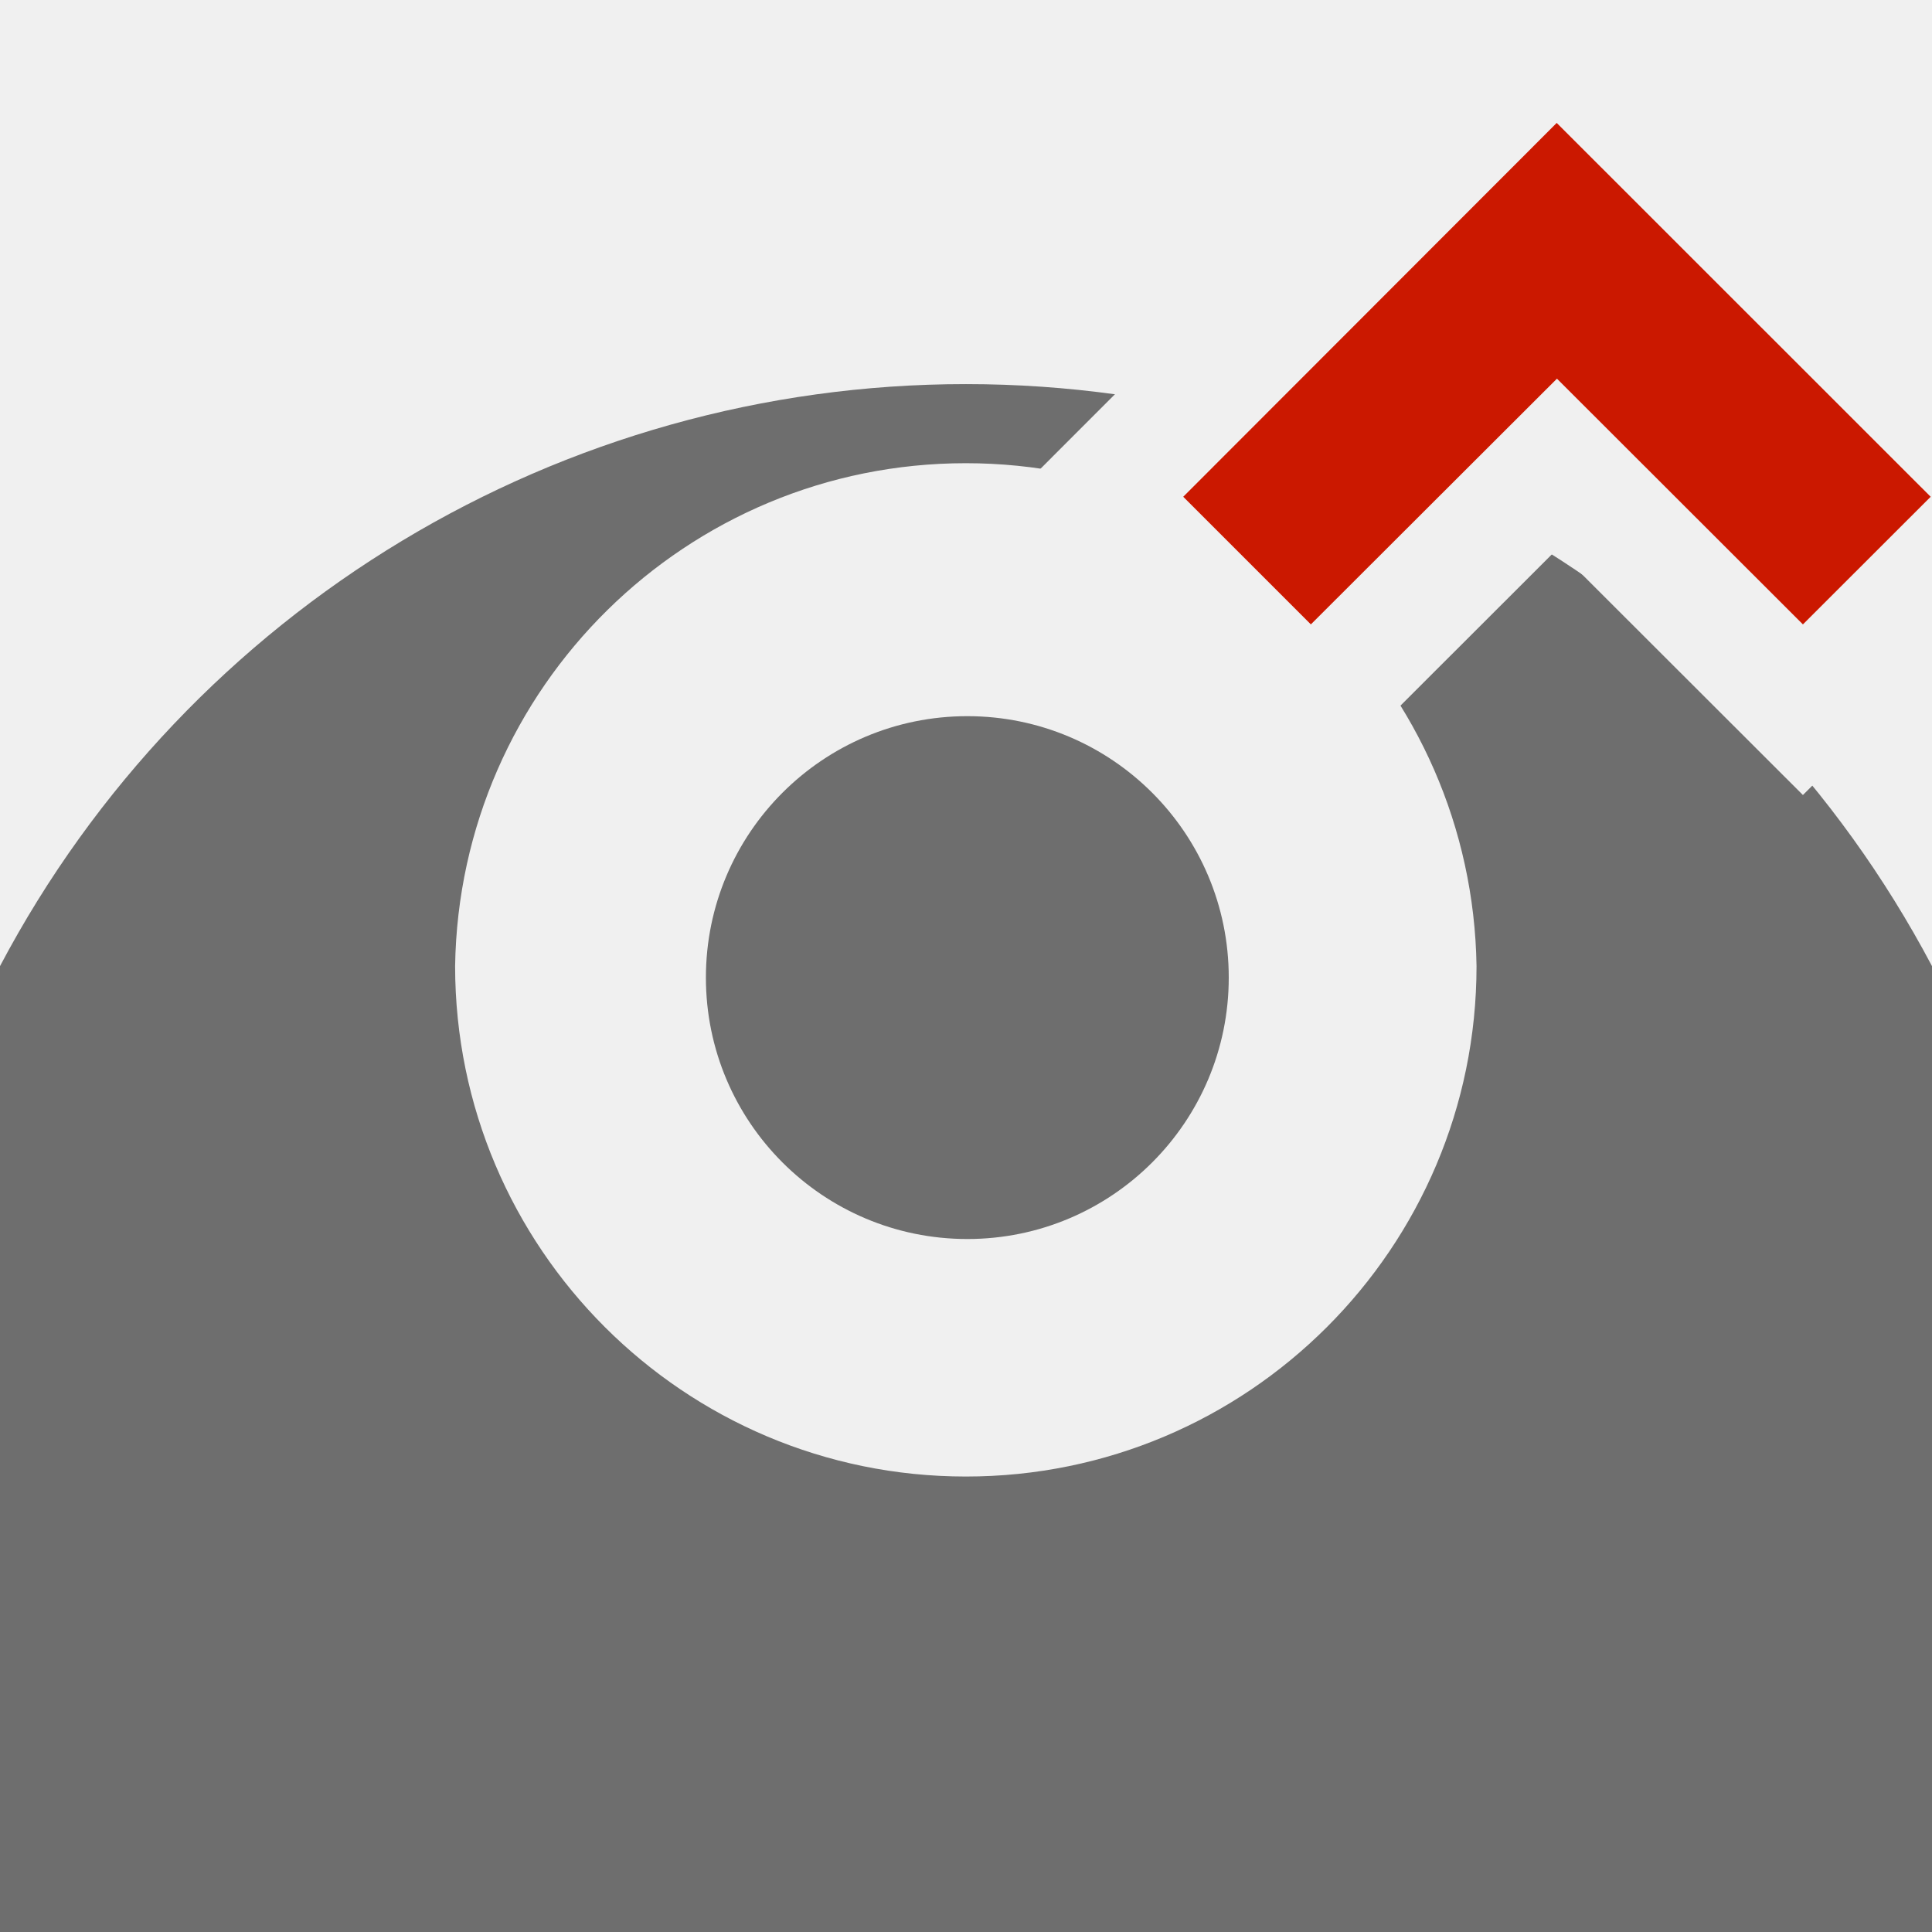
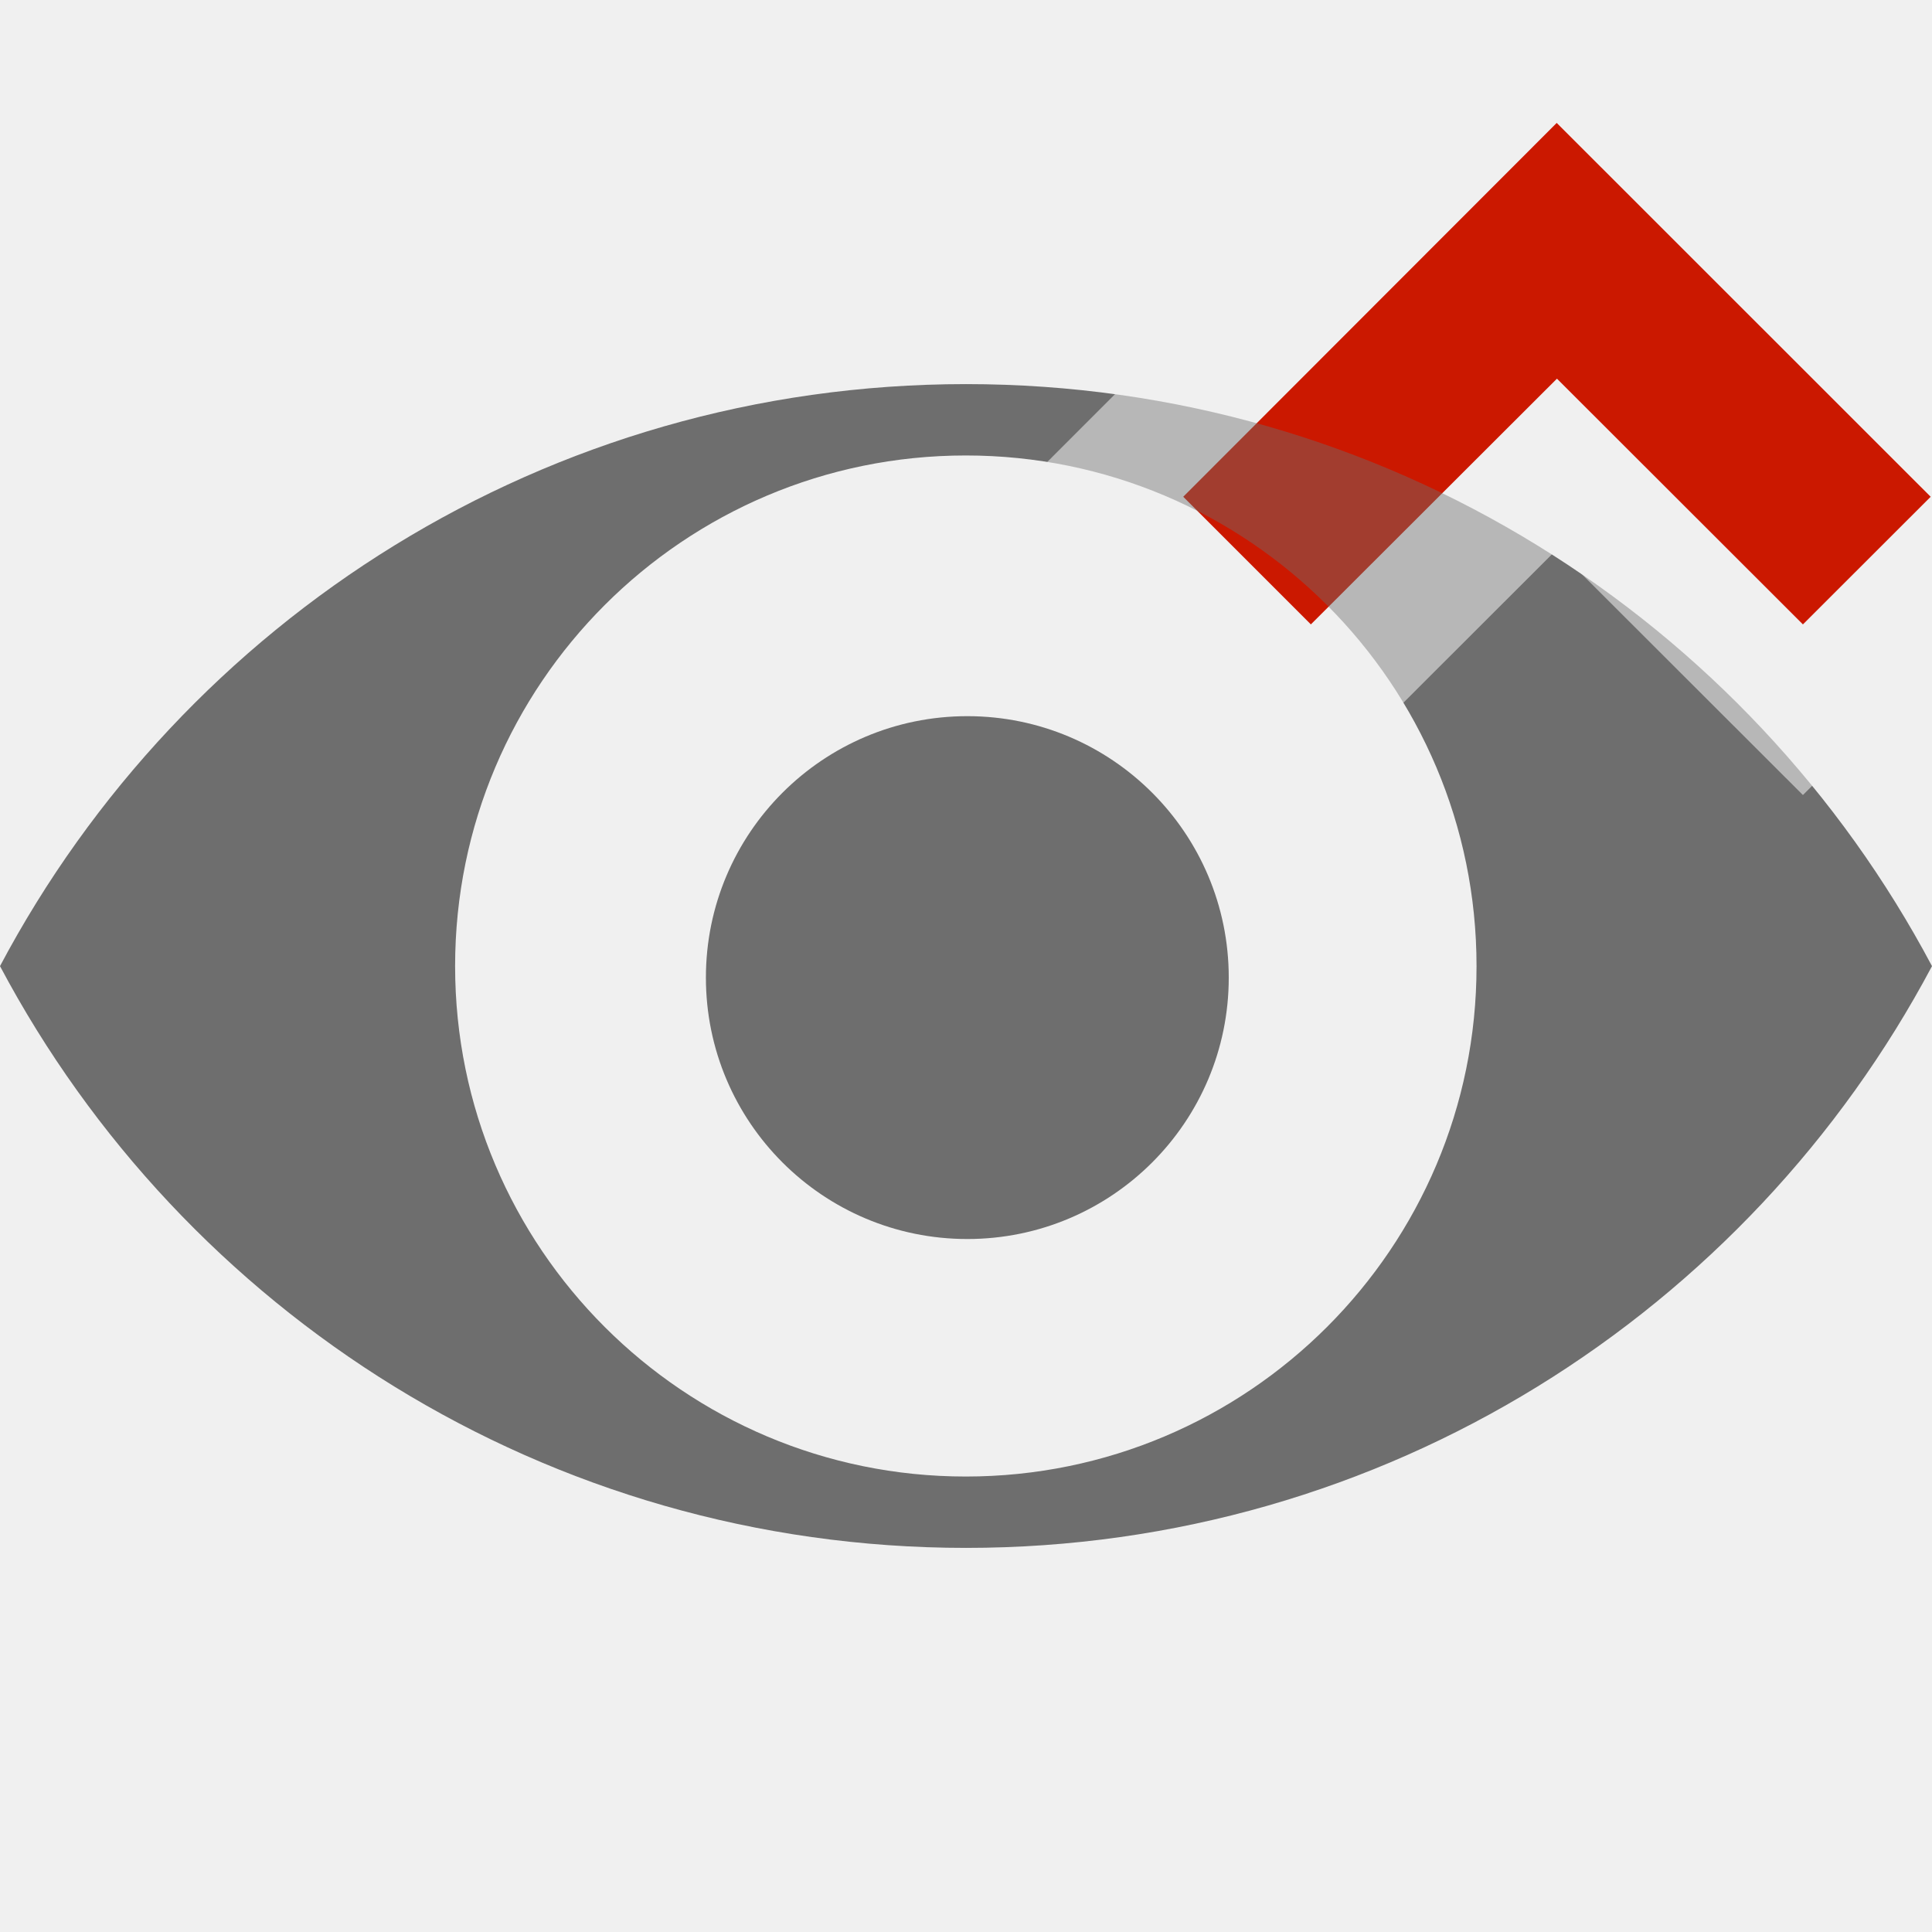
<svg xmlns="http://www.w3.org/2000/svg" width="16" height="16" viewBox="0 0 16 16" shape-rendering="geometricPrecision" fill="#6e6e6e">
  <defs>
    <mask id="a">
      <rect fill="#fff" width="100%" height="100%" />
-       <path fill="#000" d="M12.892-.396l-4.507 4.51 2.471 2.471 2.038-2.036 2.037 2.035 2.473-2.47z" />
+       <path d="M12.892-.396l-4.507 4.51 2.471 2.471 2.038-2.036 2.037 2.035 2.473-2.47z" />
    </mask>
  </defs>
  <path fill="#cb1800" d="M12.894 3.136l2.037 2.035 1.058-1.057-3.097-3.096-3.093 3.096 1.057 1.057z" />
  <g mask="url(#a)">
-     <path d="M8 3.181a9.045 9.045 0 0 0-8 4.82 9.05 9.05 0 1 0 16 0 9.049 9.049 0 0 0-8-4.82zm-.002 9.047a4.23 4.23 0 0 1-4.229-4.227 4.23 4.23 0 0 1 8.459 0 4.228 4.228 0 0 1-4.23 4.227z" />
+     <path d="M8 3.181c-3.471 0-6.48 1.953-8 4.82 1.52 2.865 4.529 4.818 8 4.818 3.469 0 6.479-1.953 8-4.818-1.521-2.867-4.531-4.82-8-4.82zm-.002 9.047c-2.334 0-4.229-1.893-4.229-4.227 0-2.336 1.895-4.229 4.229-4.229 2.336 0 4.23 1.893 4.23 4.229.001 2.334-1.894 4.227-4.23 4.227z" />
    <circle cx="8.011" cy="8.096" r="2.165" />
  </g>
</svg>
